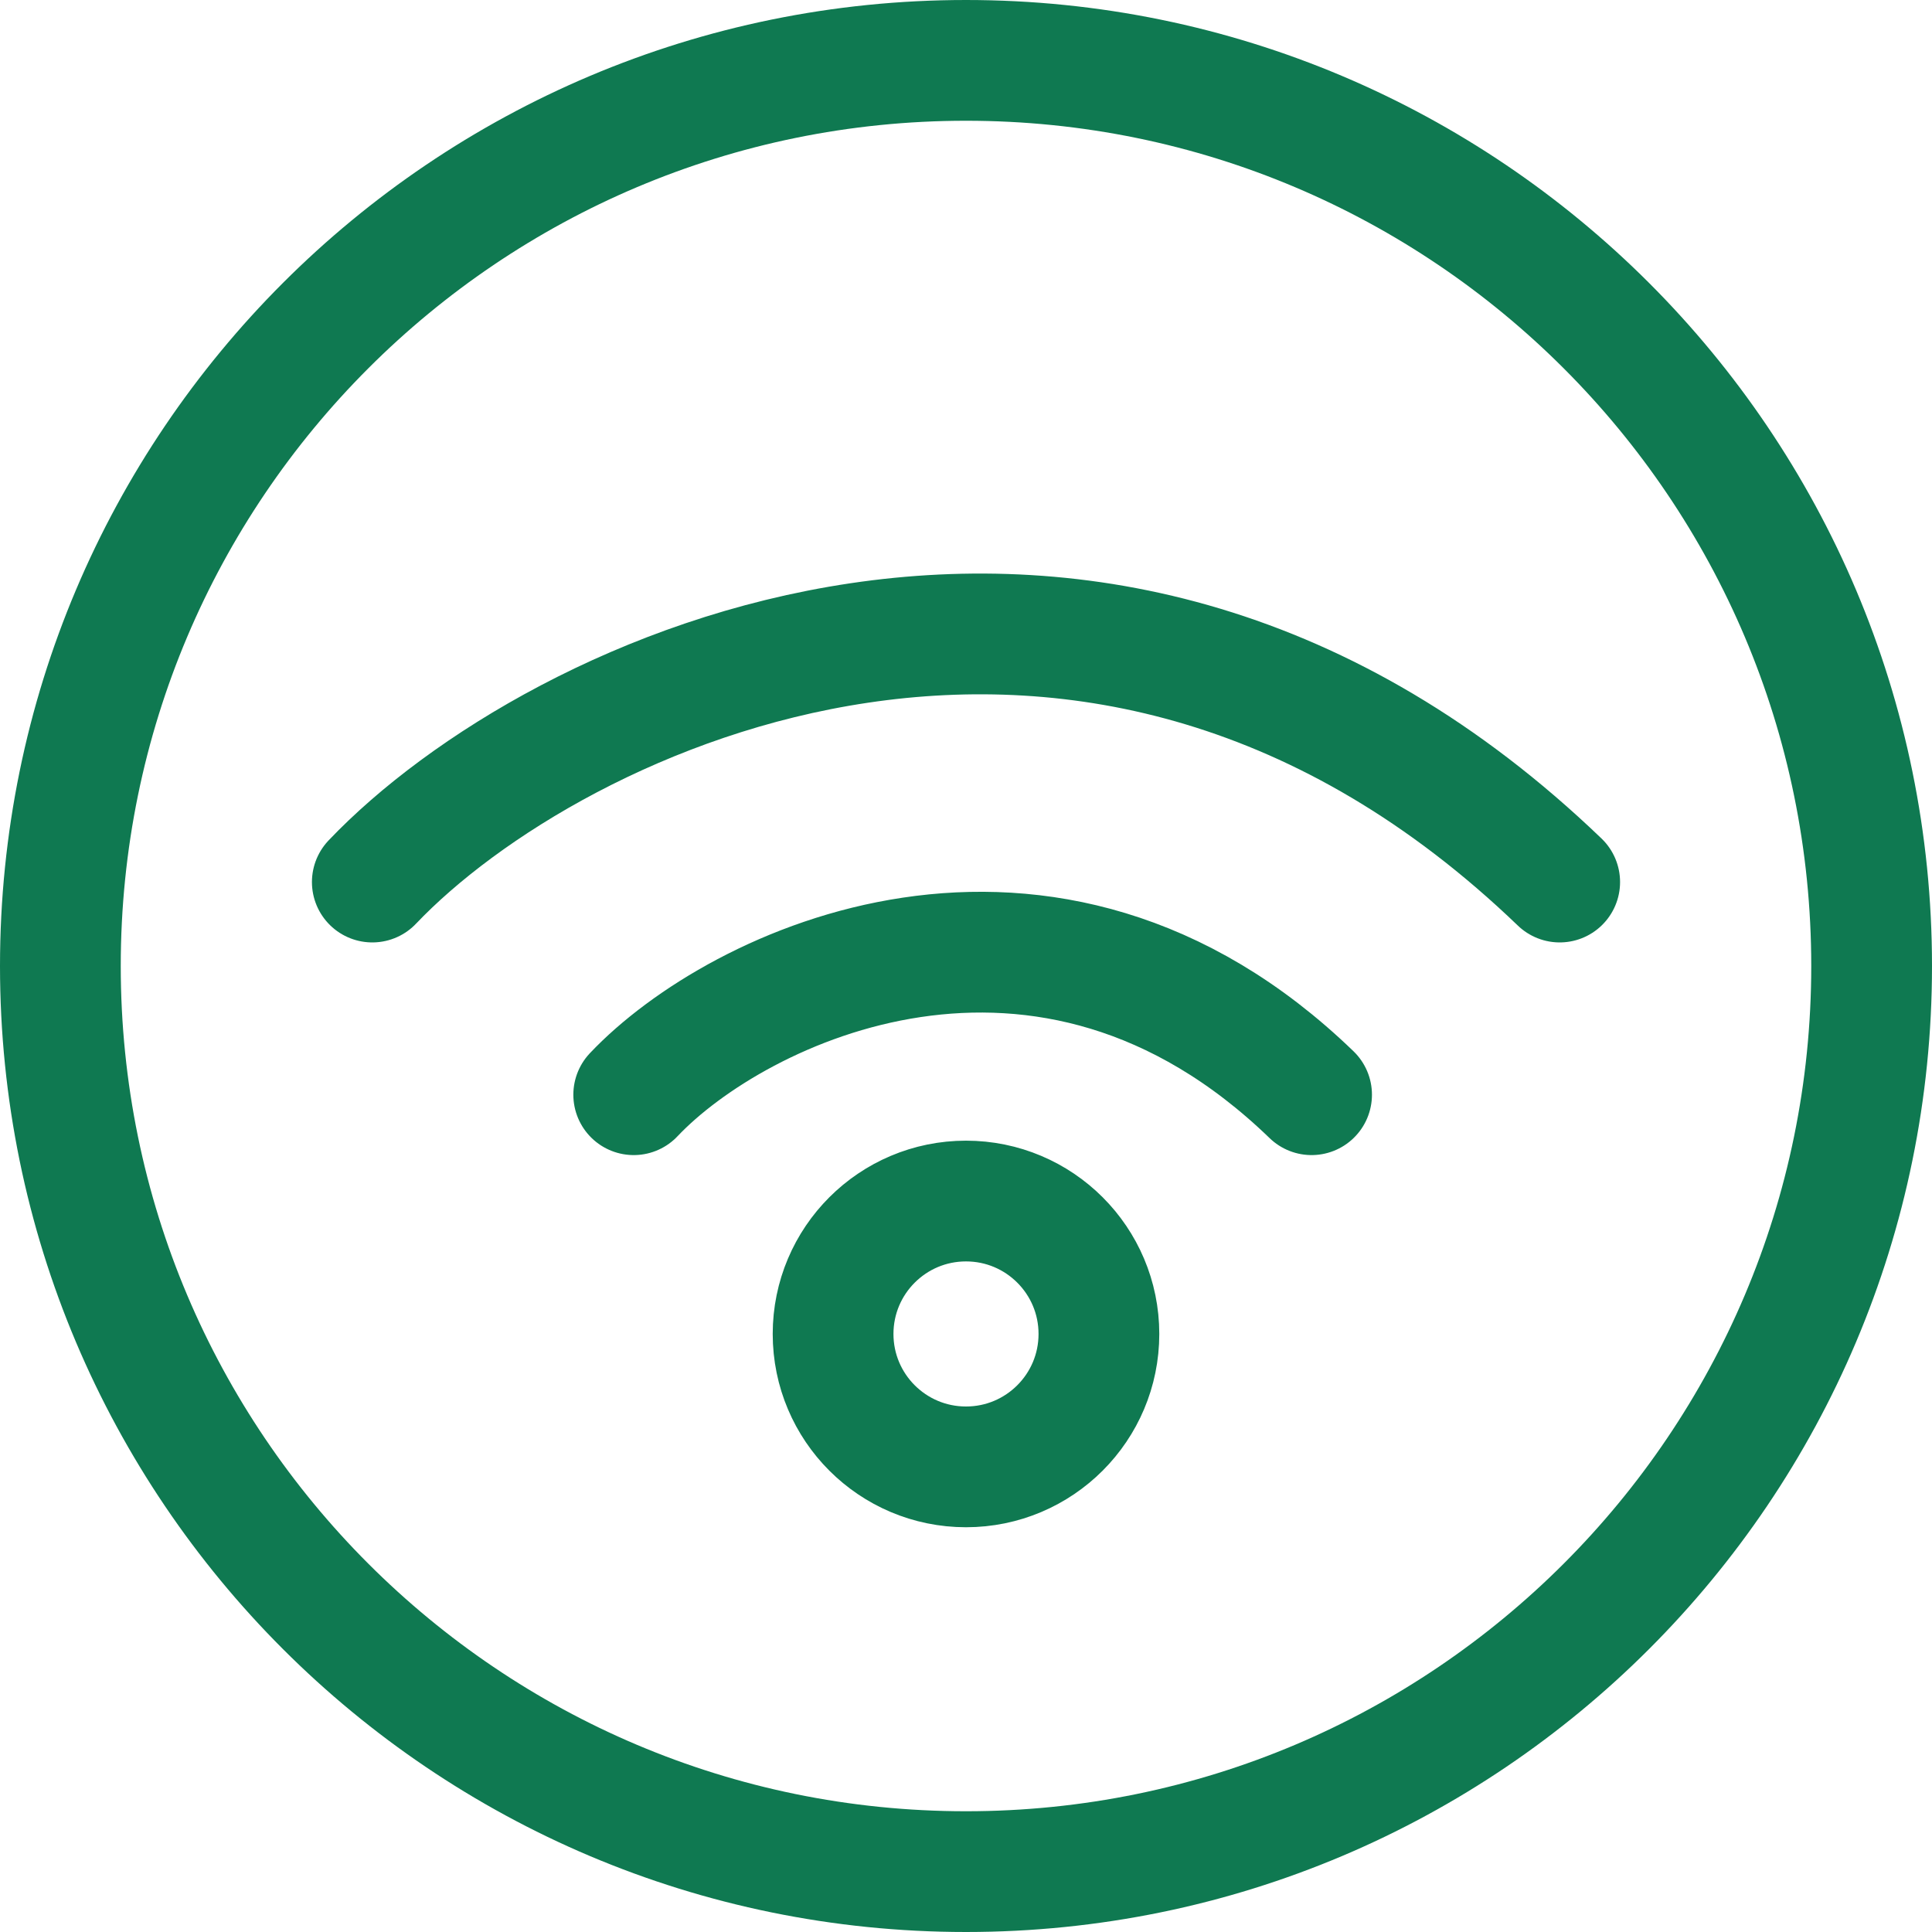
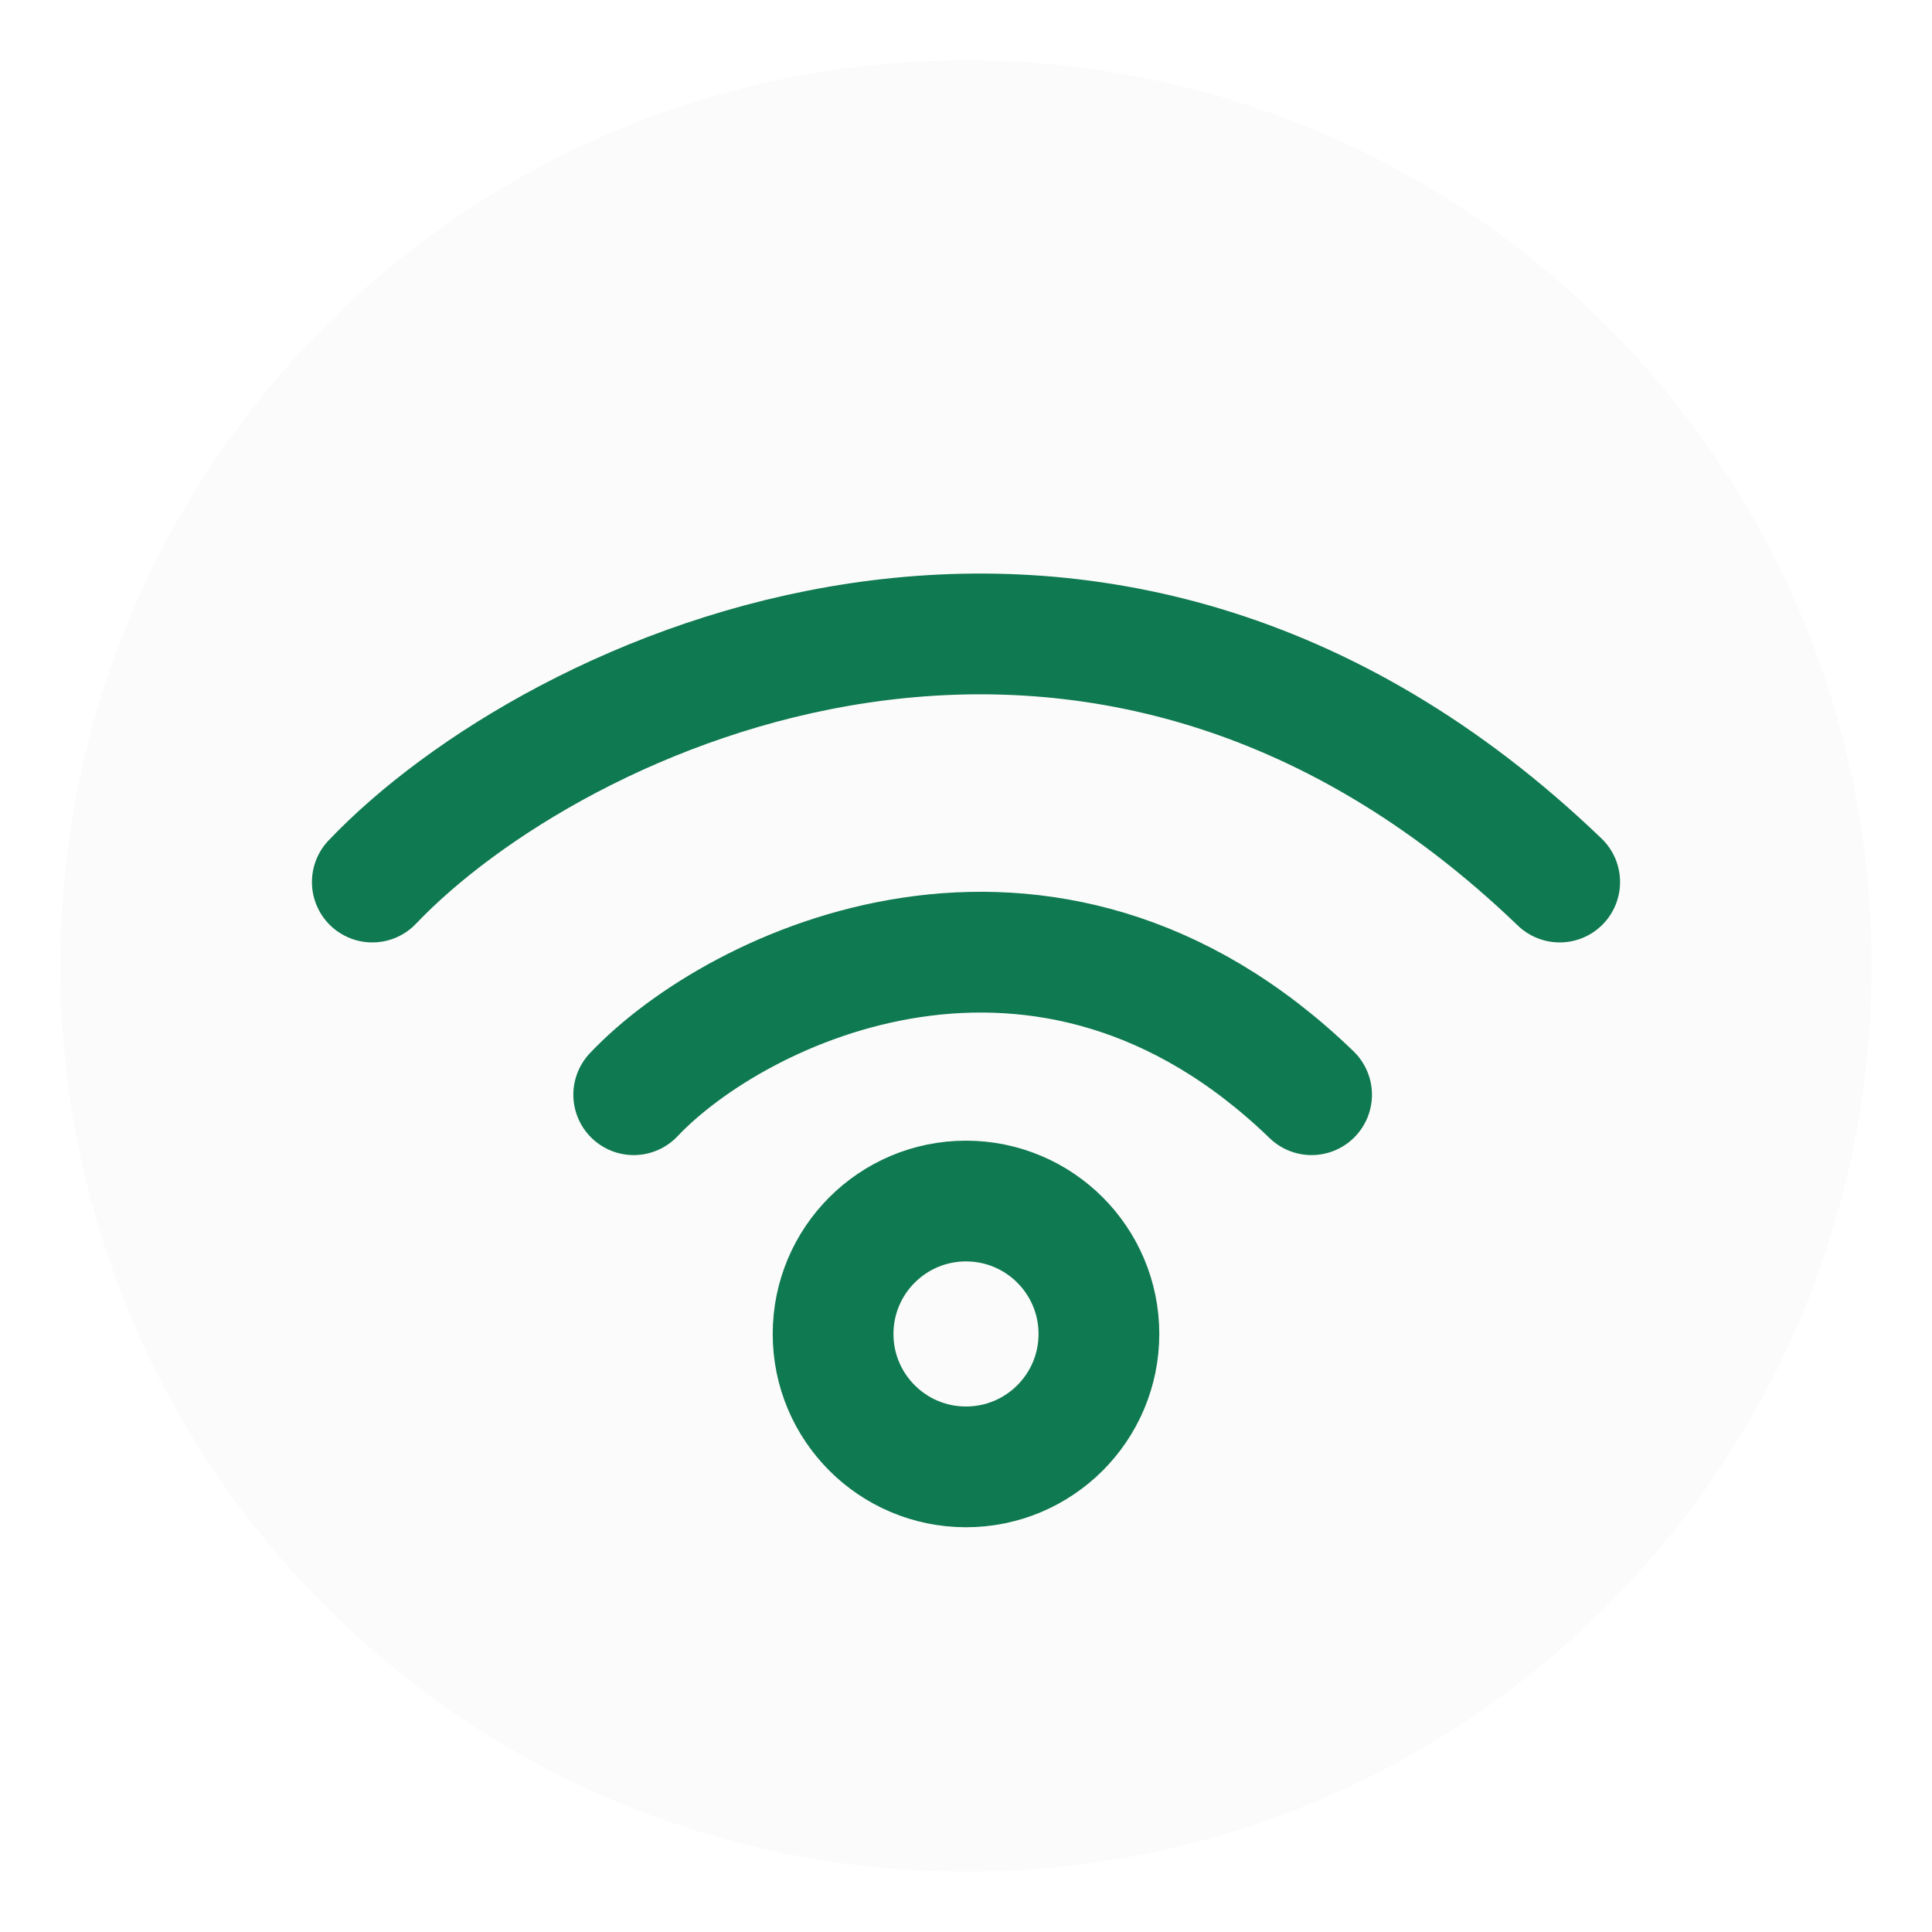
<svg xmlns="http://www.w3.org/2000/svg" width="192" height="192" viewBox="0 0 192 192" fill="none">
-   <path d="M62.978 108.791C73.251 97.93 103.925 83.254 130.343 108.791M37 87.657C54.996 68.753 108.725 43.206 155 87.657M186 96C186 145.706 145.706 186 96 186C46.294 186 6 145.706 6 96C6 46.294 46.294 6 96 6C145.706 6 186 46.294 186 96ZM109.209 132.567C109.209 139.862 103.295 145.776 96 145.776C88.705 145.776 82.791 139.862 82.791 132.567C82.791 125.272 88.705 119.358 96 119.358C103.295 119.358 109.209 125.272 109.209 132.567Z" stroke="#0F7951" stroke-width="12" stroke-linecap="round" />
+   <path d="M186 96C186 145.706 145.706 186 96 186C46.294 186 6 145.706 6 96C6 46.294 46.294 6 96 6C145.706 6 186 46.294 186 96Z" fill="#FBFBFB" />
+   <path d="M62.978 108.791C73.251 97.93 103.925 83.254 130.343 108.791M37 87.657C54.996 68.753 108.725 43.206 155 87.657M109.209 132.567C109.209 139.862 103.295 145.776 96 145.776C88.705 145.776 82.791 139.862 82.791 132.567C82.791 125.272 88.705 119.358 96 119.358C103.295 119.358 109.209 125.272 109.209 132.567Z" stroke="#0F7951" stroke-width="12" stroke-linecap="round" />
</svg>
